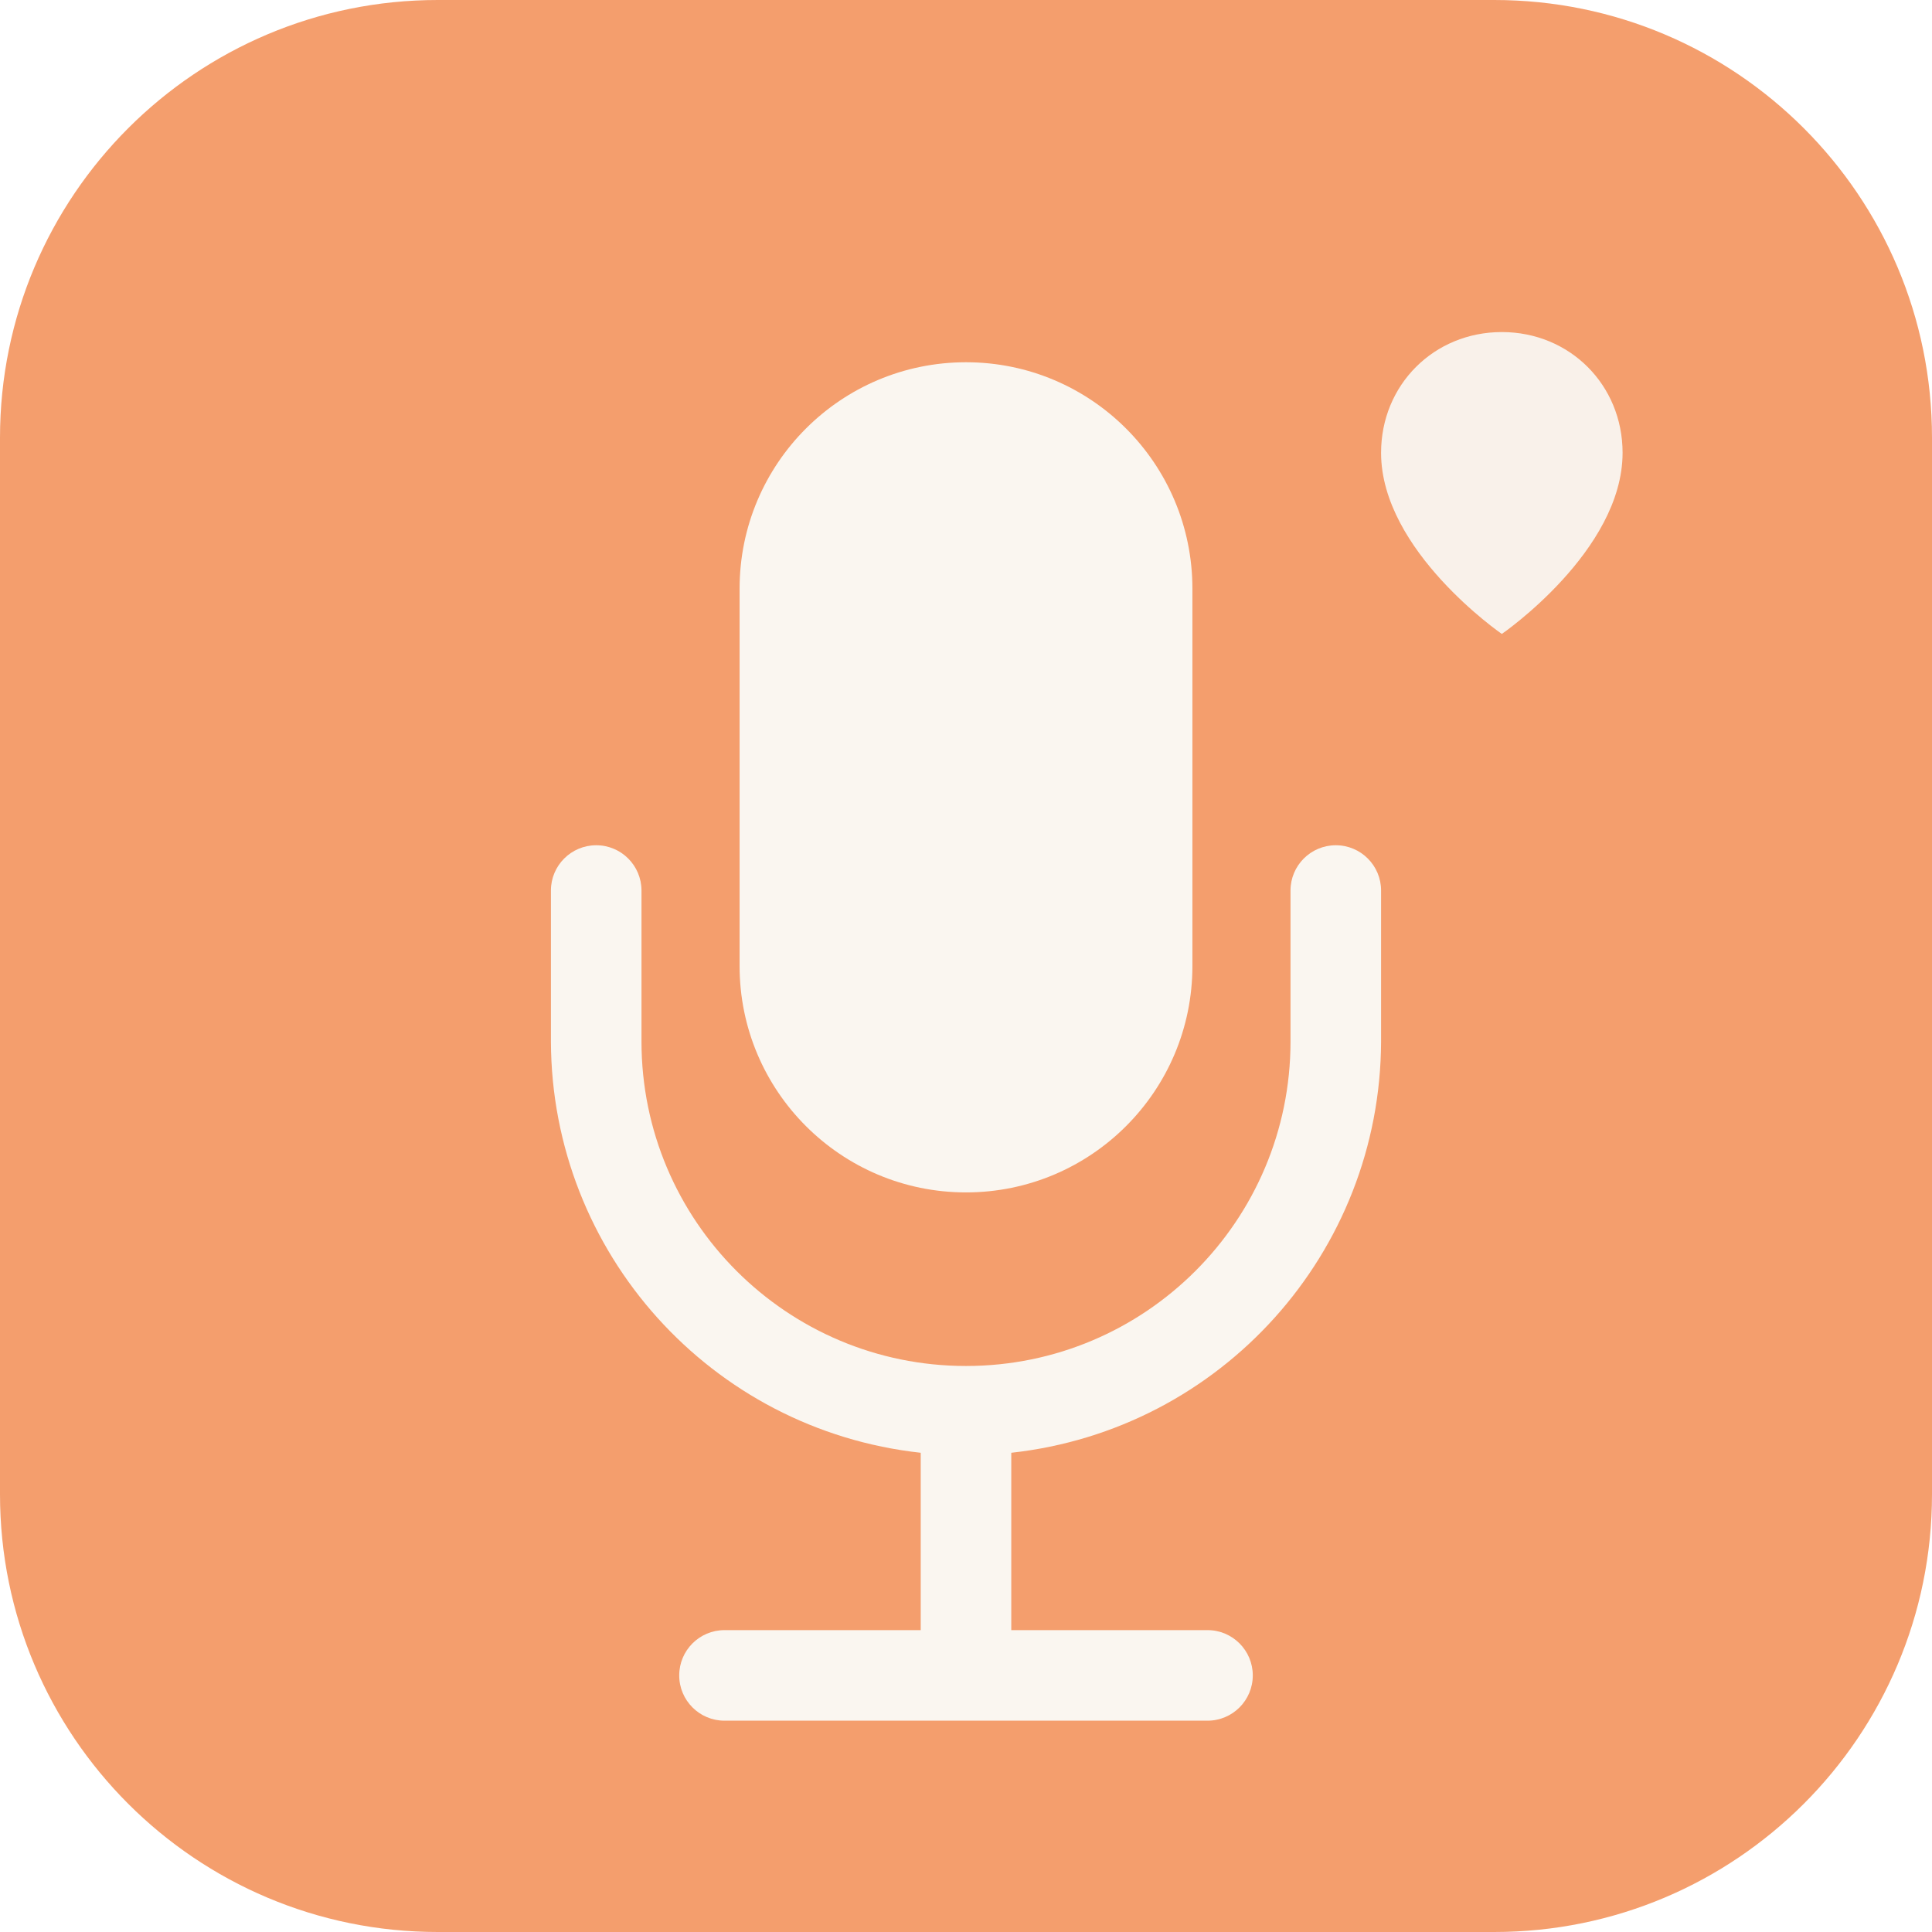
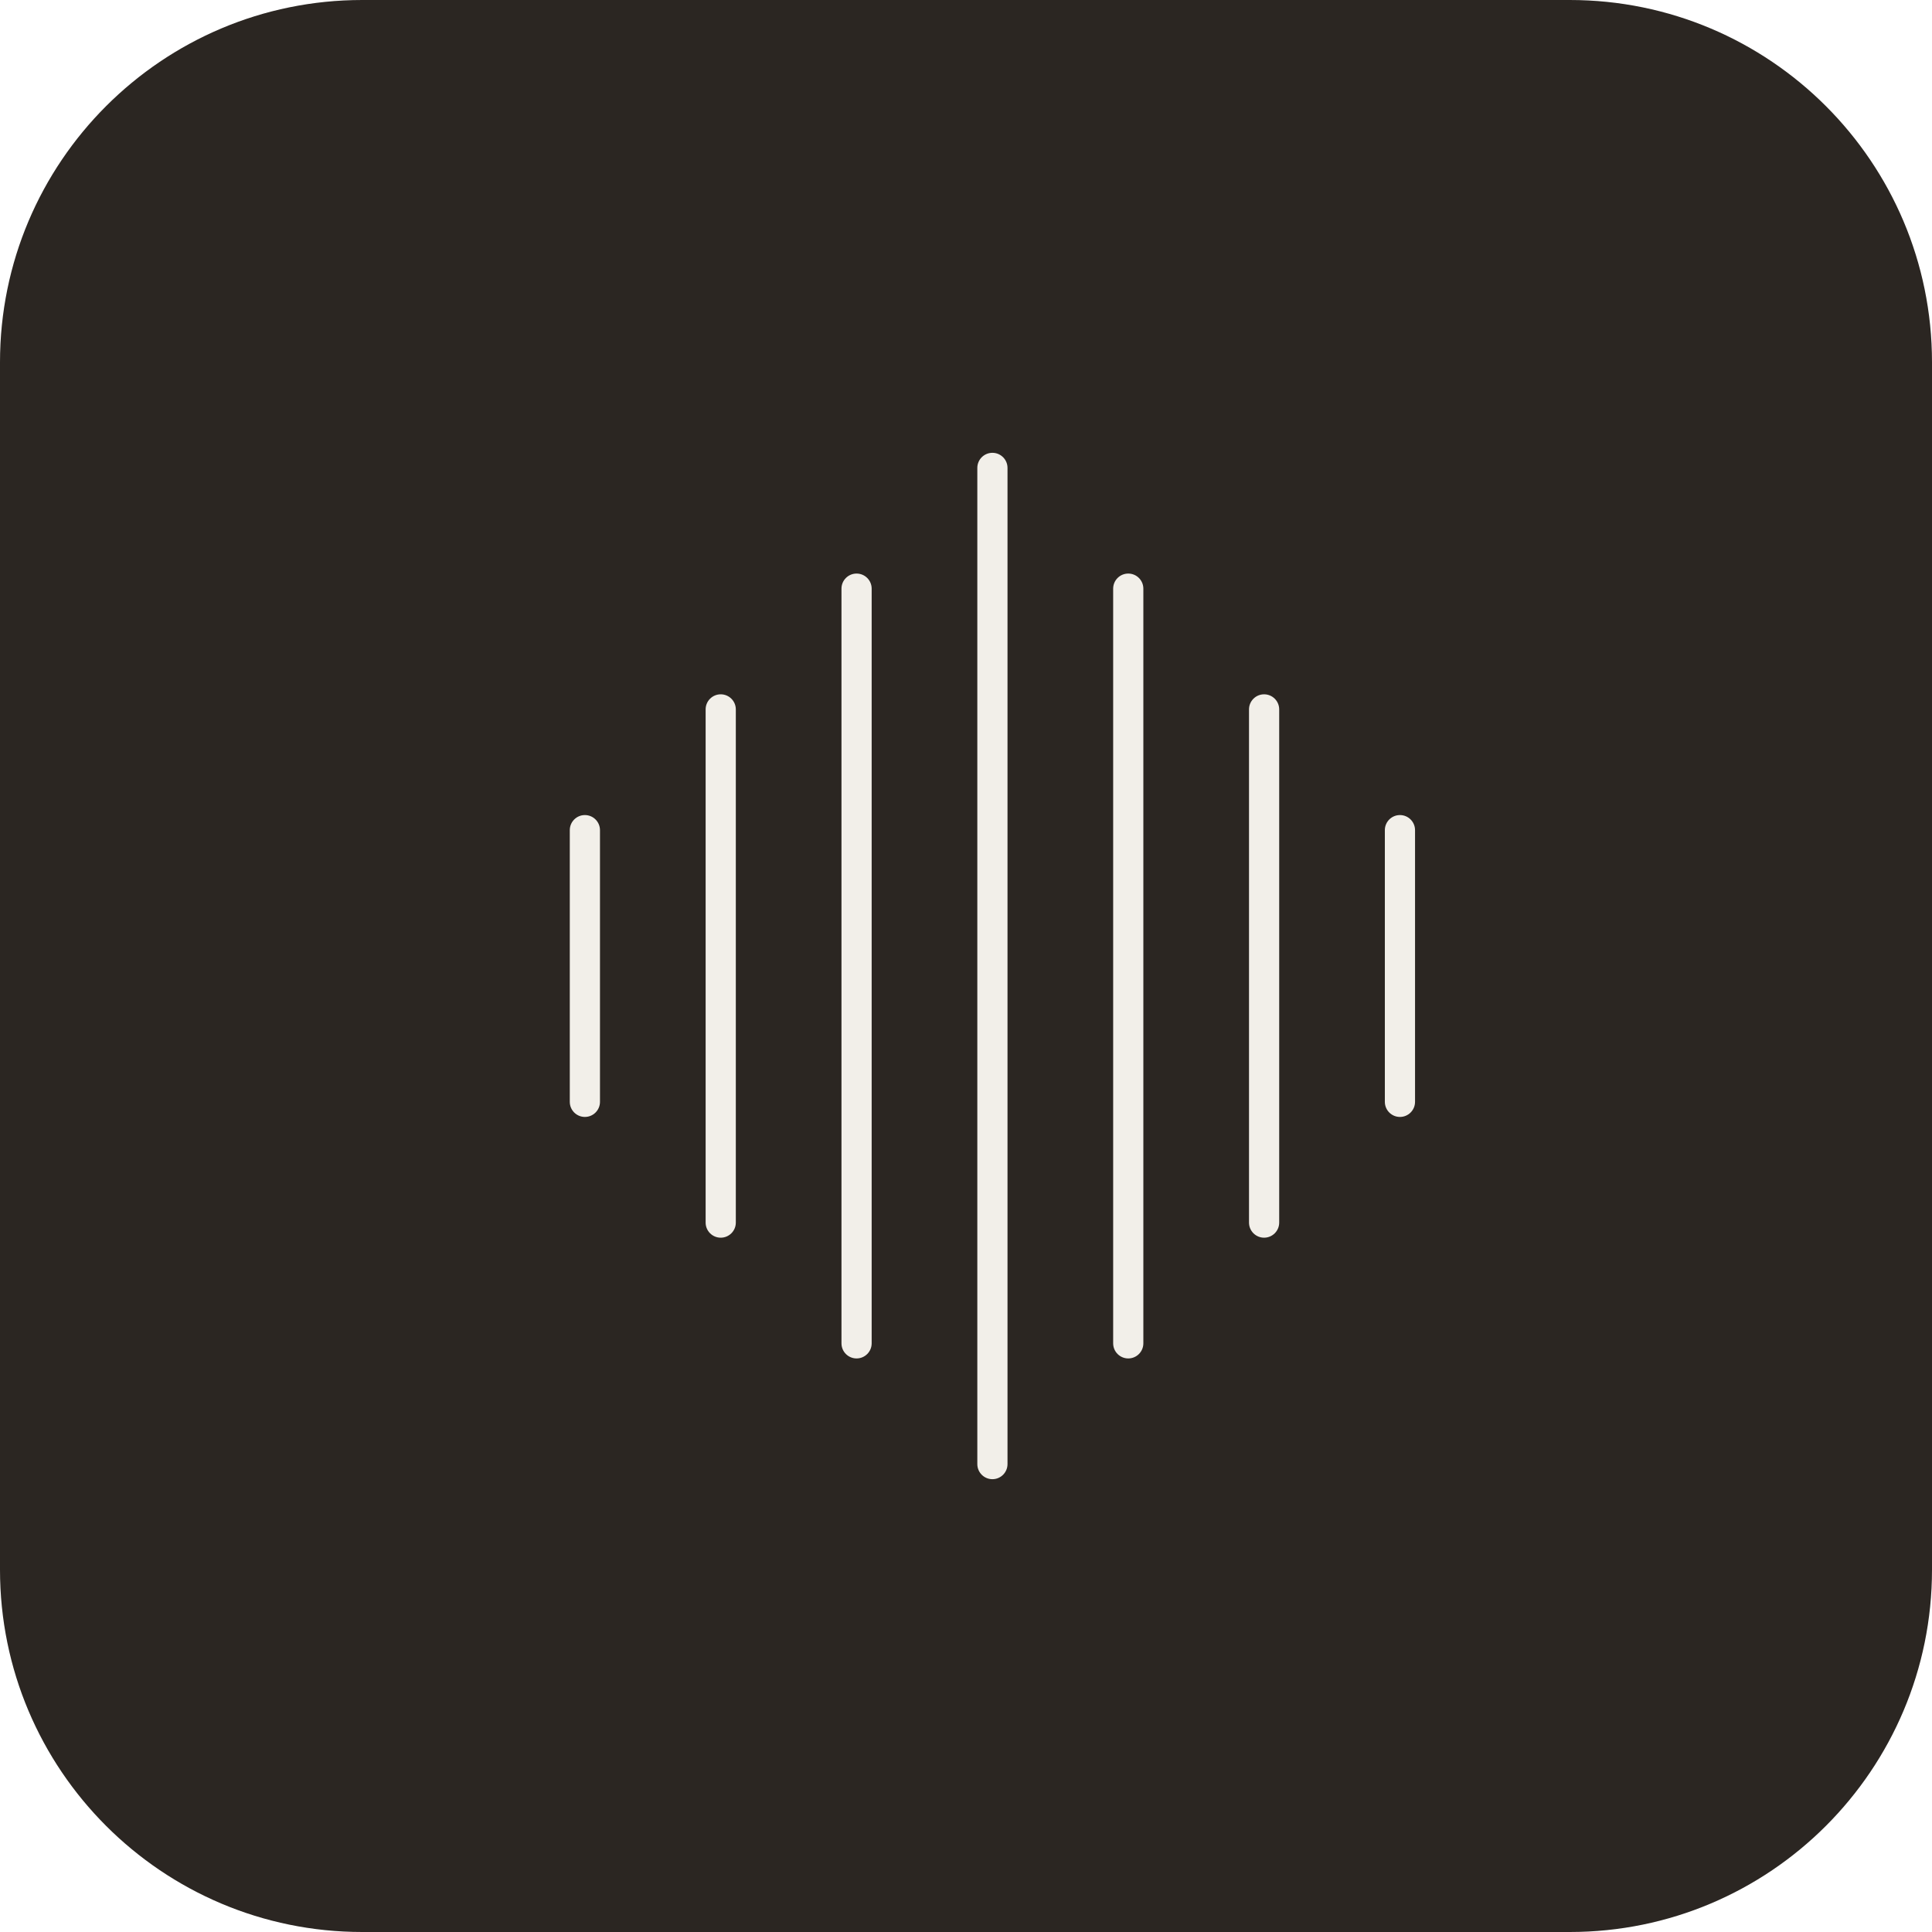
<svg xmlns="http://www.w3.org/2000/svg" viewBox="0 0 512 512">
-   <rect width="512" height="512" rx="116" fill="#f49e6d" />
-   <g fill="#faf6f0">
-     <rect x="196" y="96" width="120" height="220" rx="60" />
-     <path d="M146 236a12 12 0 0 1 24 0v40a86 86 0 0 0 172 0v-40a12 12 0 0 1 24 0v40a110 110 0 0 1-98 109v47h52a12 12 0 0 1 0 24H192a12 12 0 0 1 0-24h52v-47a110 110 0 0 1-98-109z" />
+   <rect width="512" height="512" rx="96" fill="#2b2622" />
+   <g fill="#f2efe9">
+     <rect x="151" y="216" width="8" height="80" rx="4" />
+     <rect x="187" y="184" width="8" height="144" rx="4" />
+     <rect x="223" y="152" width="8" height="208" rx="4" />
+     <rect x="259" y="120" width="8" height="272" rx="4" />
+     <rect x="295" y="152" width="8" height="208" rx="4" />
+     <rect x="331" y="184" width="8" height="144" rx="4" />
+     <rect x="367" y="216" width="8" height="80" rx="4" />
  </g>
-   <path d="M366 120c0-18 14-32 32-32s32 14 32 32c0 26-32 48-32 48s-32-22-32-48z" fill="#faf6f0" opacity="0.95" />
</svg>
